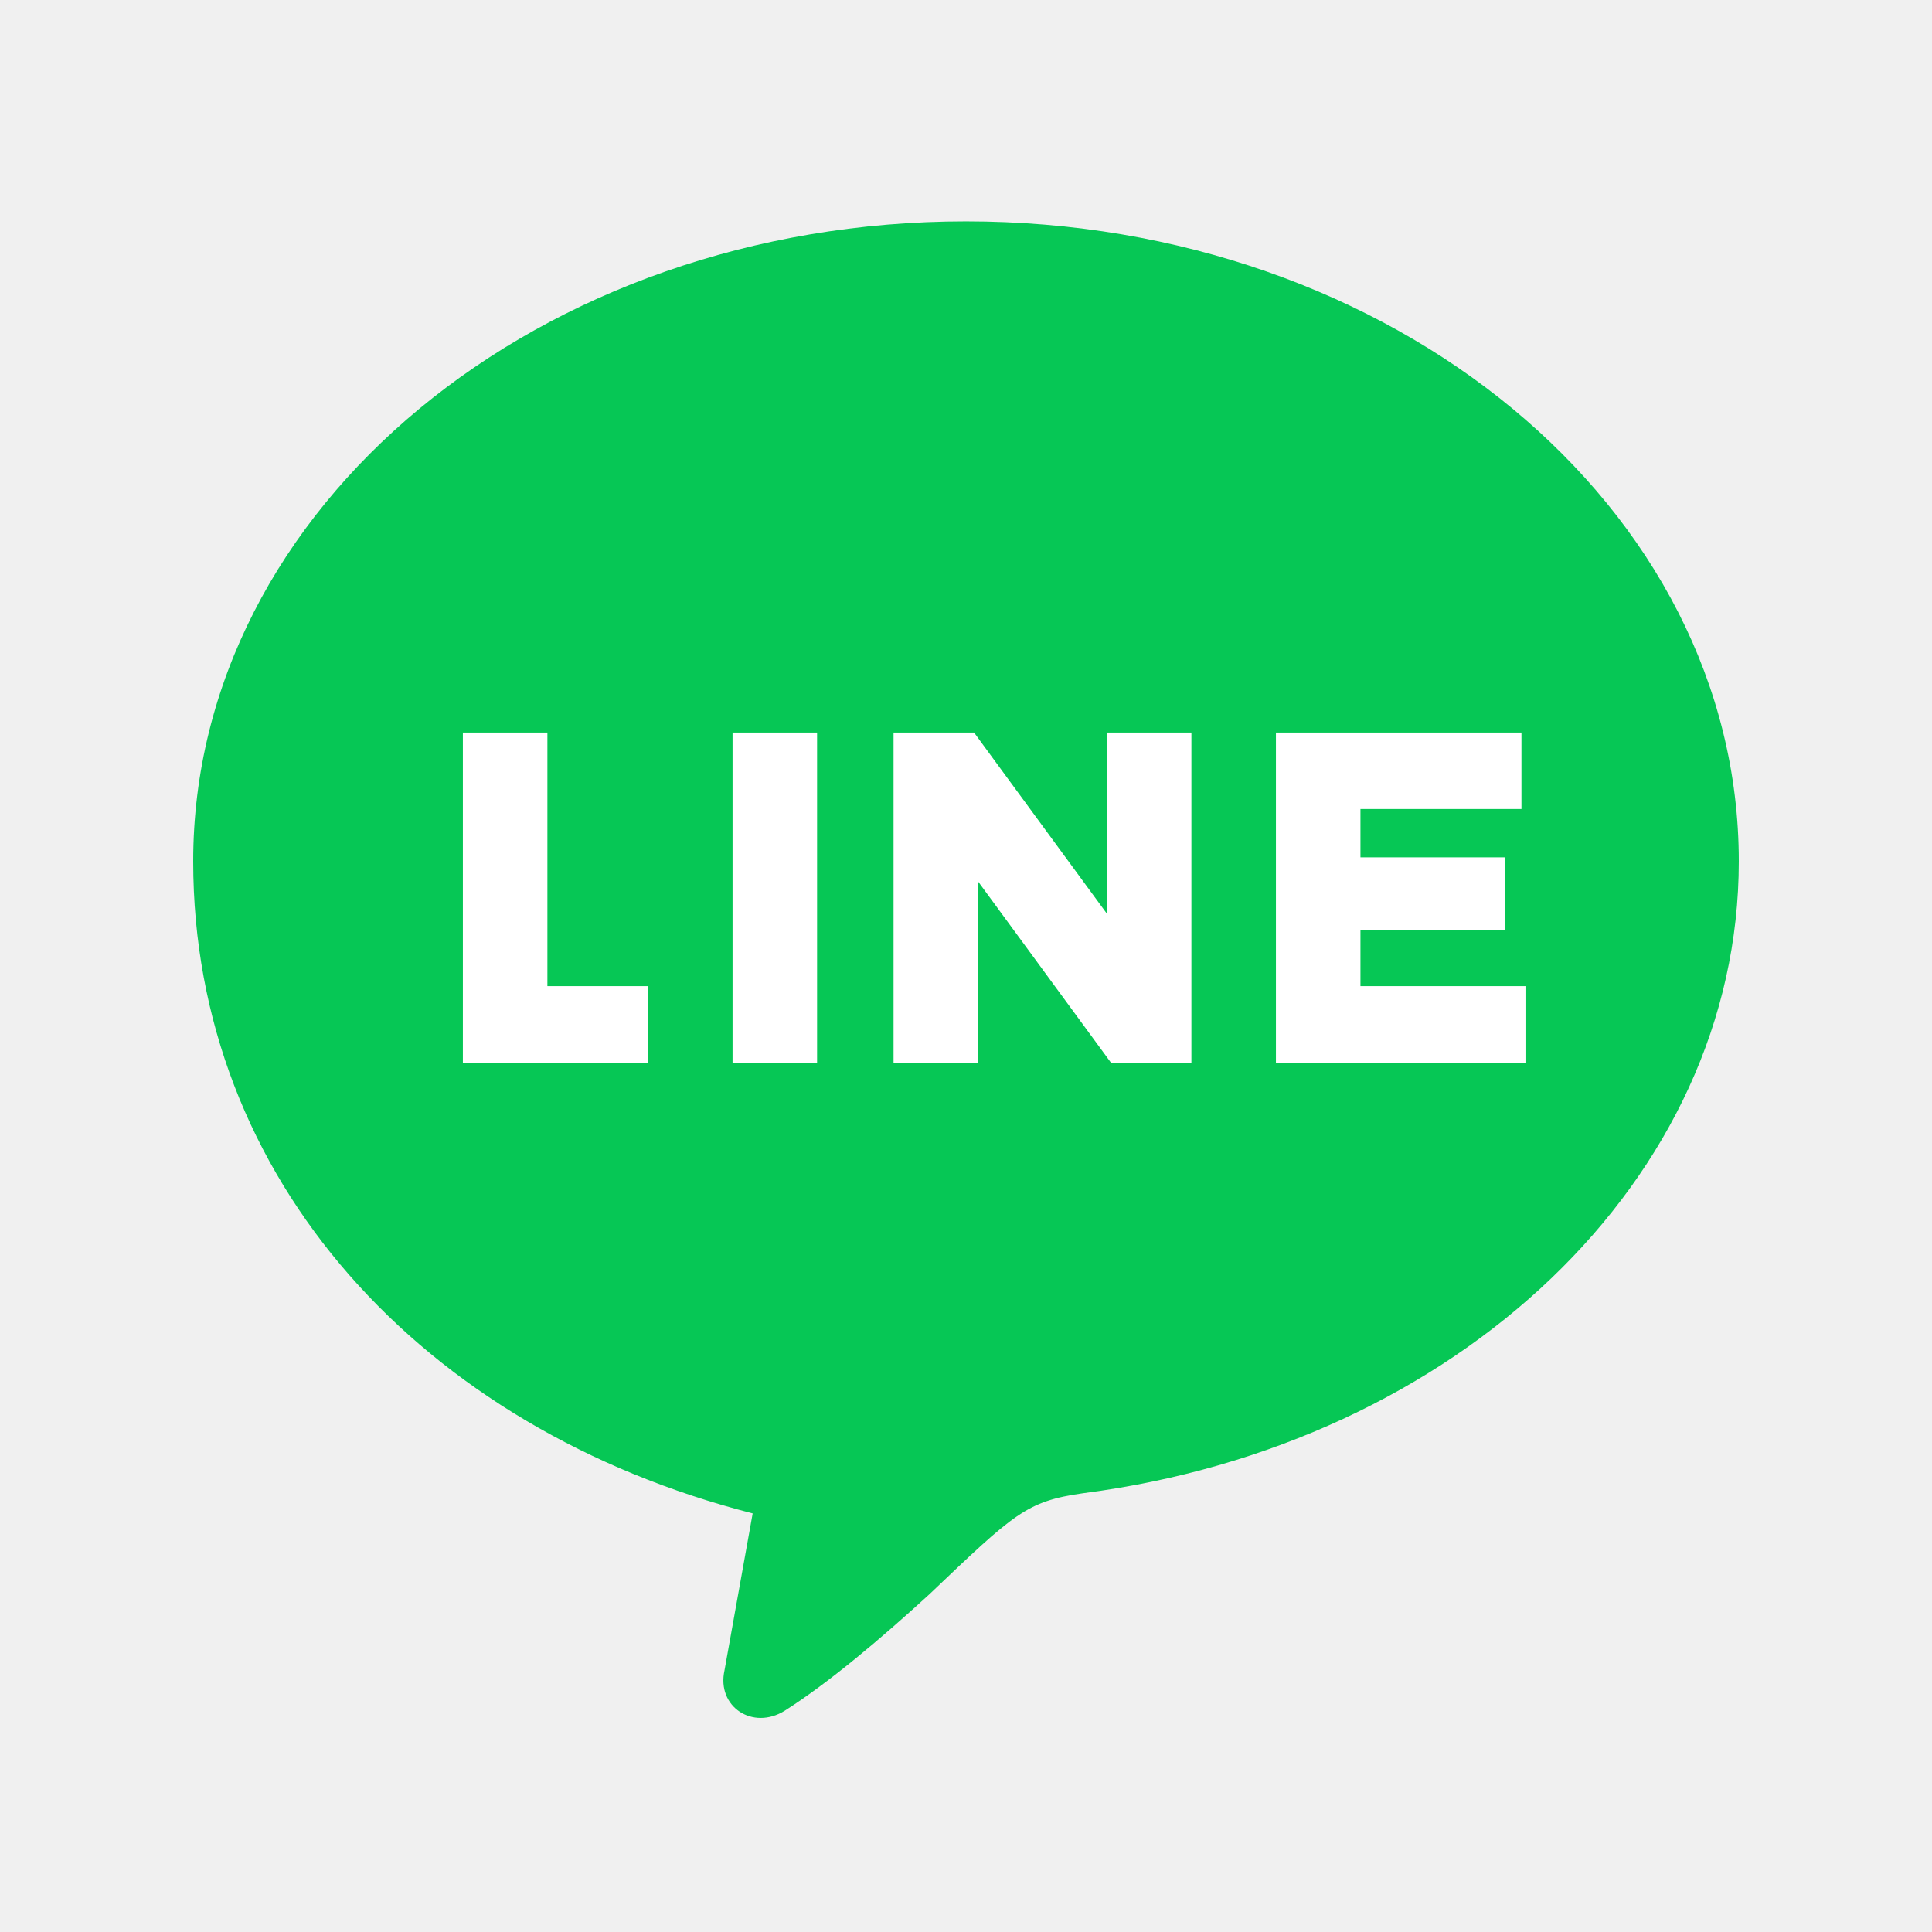
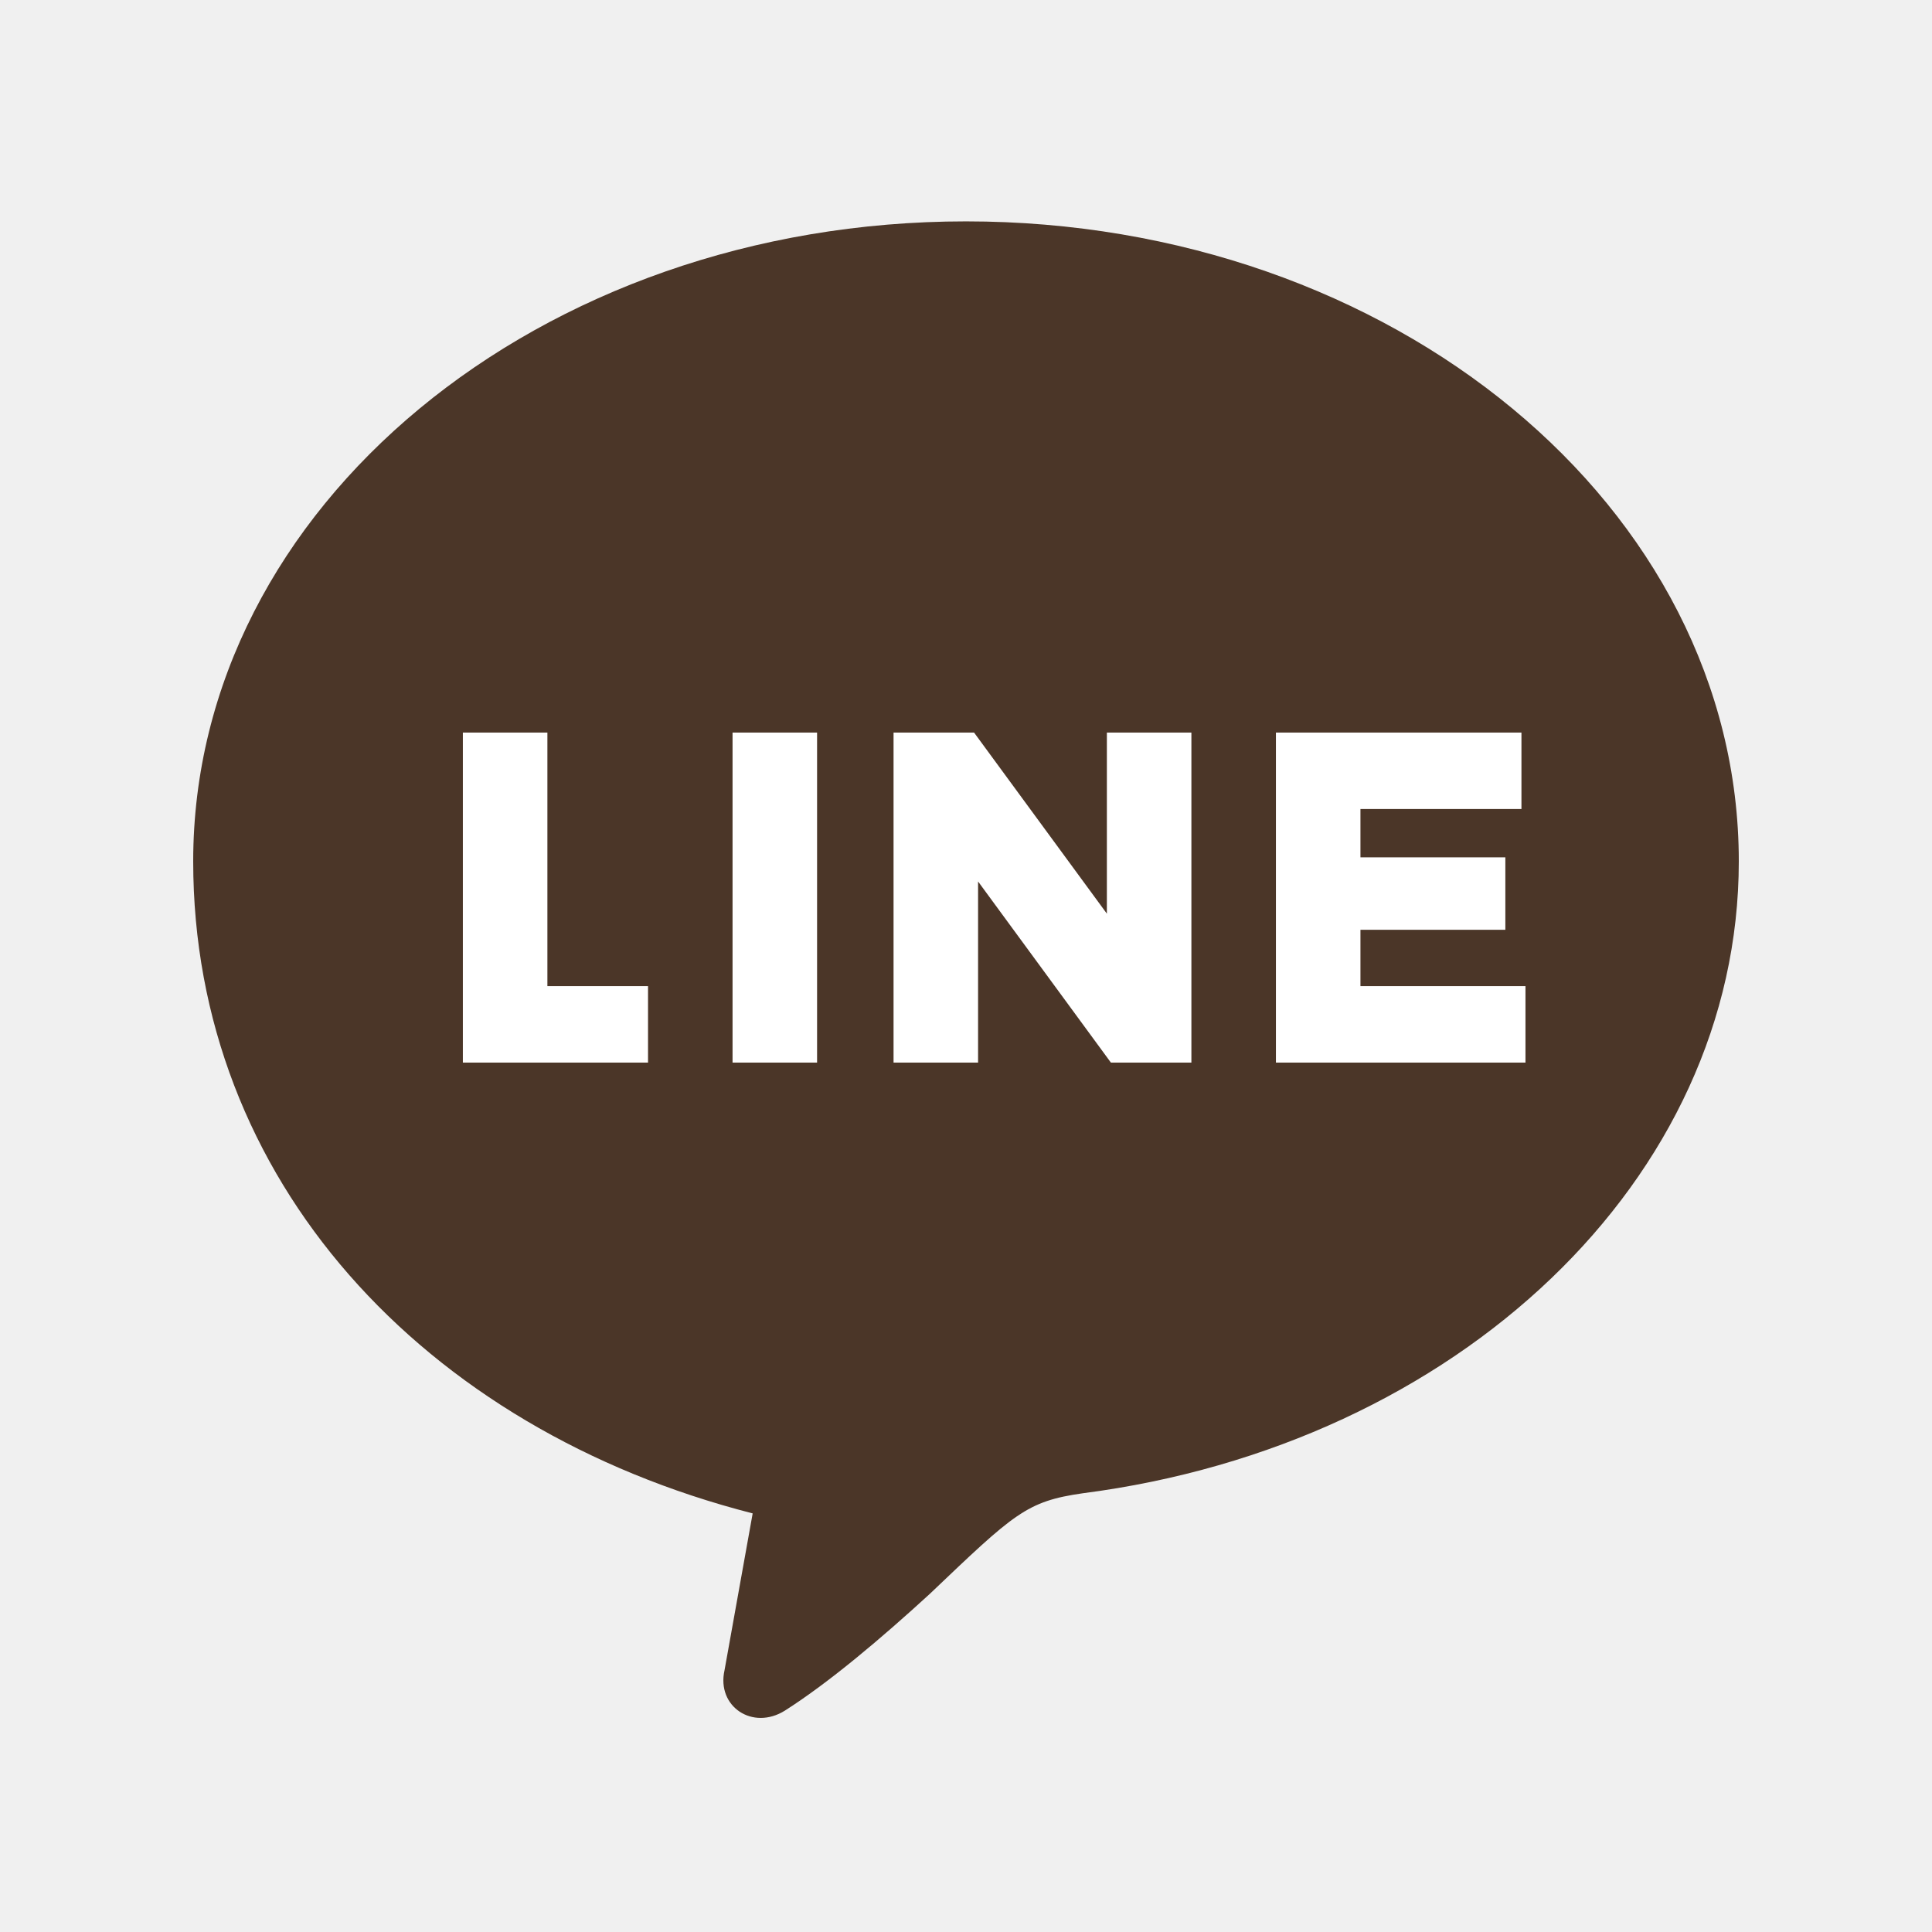
<svg xmlns="http://www.w3.org/2000/svg" viewBox="0 0 48 48" role="img" aria-hidden="true">
-   <path fill="#06c755" d="M24 5.5c10.6 0 19.2 7.1 19.2 15.9 0 7.9-7 14.5-16.3 15.7-1.4.2-1.7.5-3.8 2.5-1.2 1.1-2.5 2.2-3.6 2.9-.8.5-1.7-.1-1.5-1l.7-3.9C10.5 35.5 4.8 29.3 4.8 21.4 4.8 12.6 13.4 5.5 24 5.5Z" />
+   <path fill="#4b3628" d="M24 5.5c10.6 0 19.2 7.1 19.2 15.9 0 7.9-7 14.5-16.3 15.7-1.4.2-1.7.5-3.8 2.5-1.2 1.1-2.5 2.2-3.6 2.9-.8.5-1.7-.1-1.5-1l.7-3.9C10.5 35.5 4.8 29.3 4.8 21.4 4.8 12.6 13.4 5.5 24 5.5Z" />
  <path fill="#fff" transform="translate(4 0)" d="M14.2 18.2h2.1v8.2h-2.1v-8.2Zm4 0h2l3.3 4.5v-4.5h2.1v8.2h-2l-3.3-4.5v4.5h-2.1v-8.2Zm9.5 0h6.1v1.9h-4v1.2h3.6v1.8h-3.6v1.4h4.1v1.9h-6.2v-8.2Zm-15.6 6.3v1.9H7.5v-8.2h2.1v6.3h2.5Z" />
</svg>
